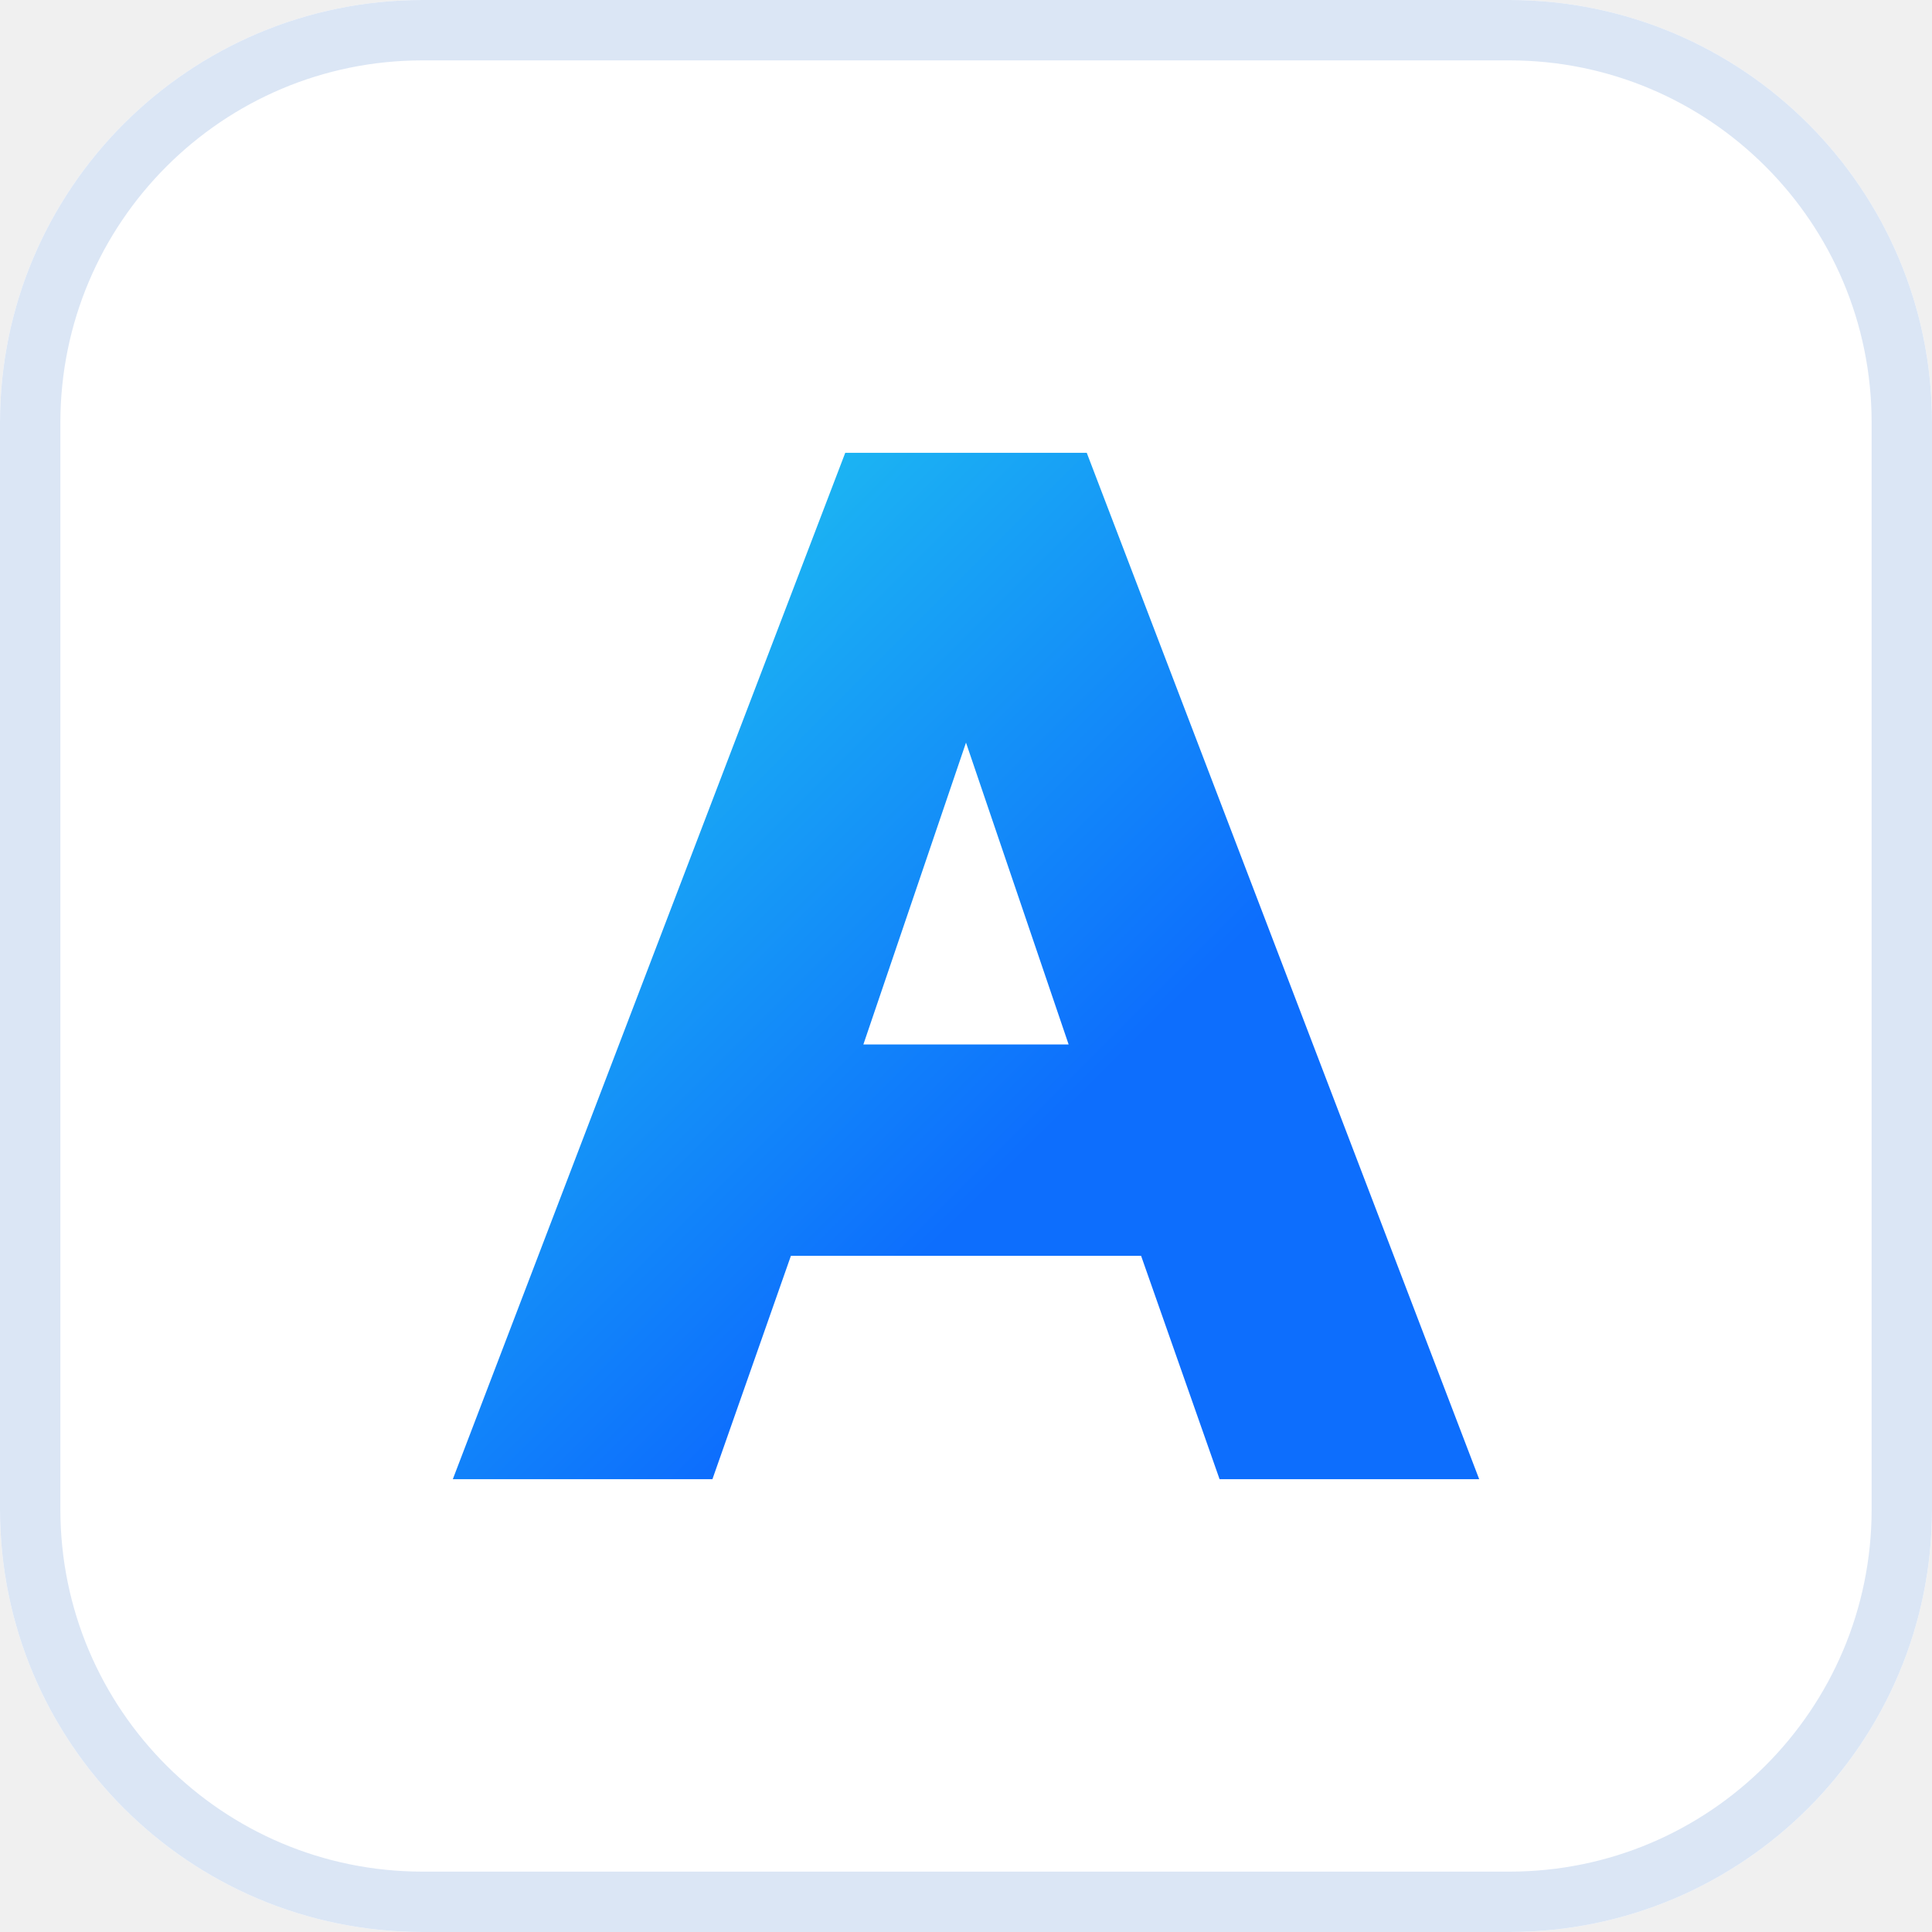
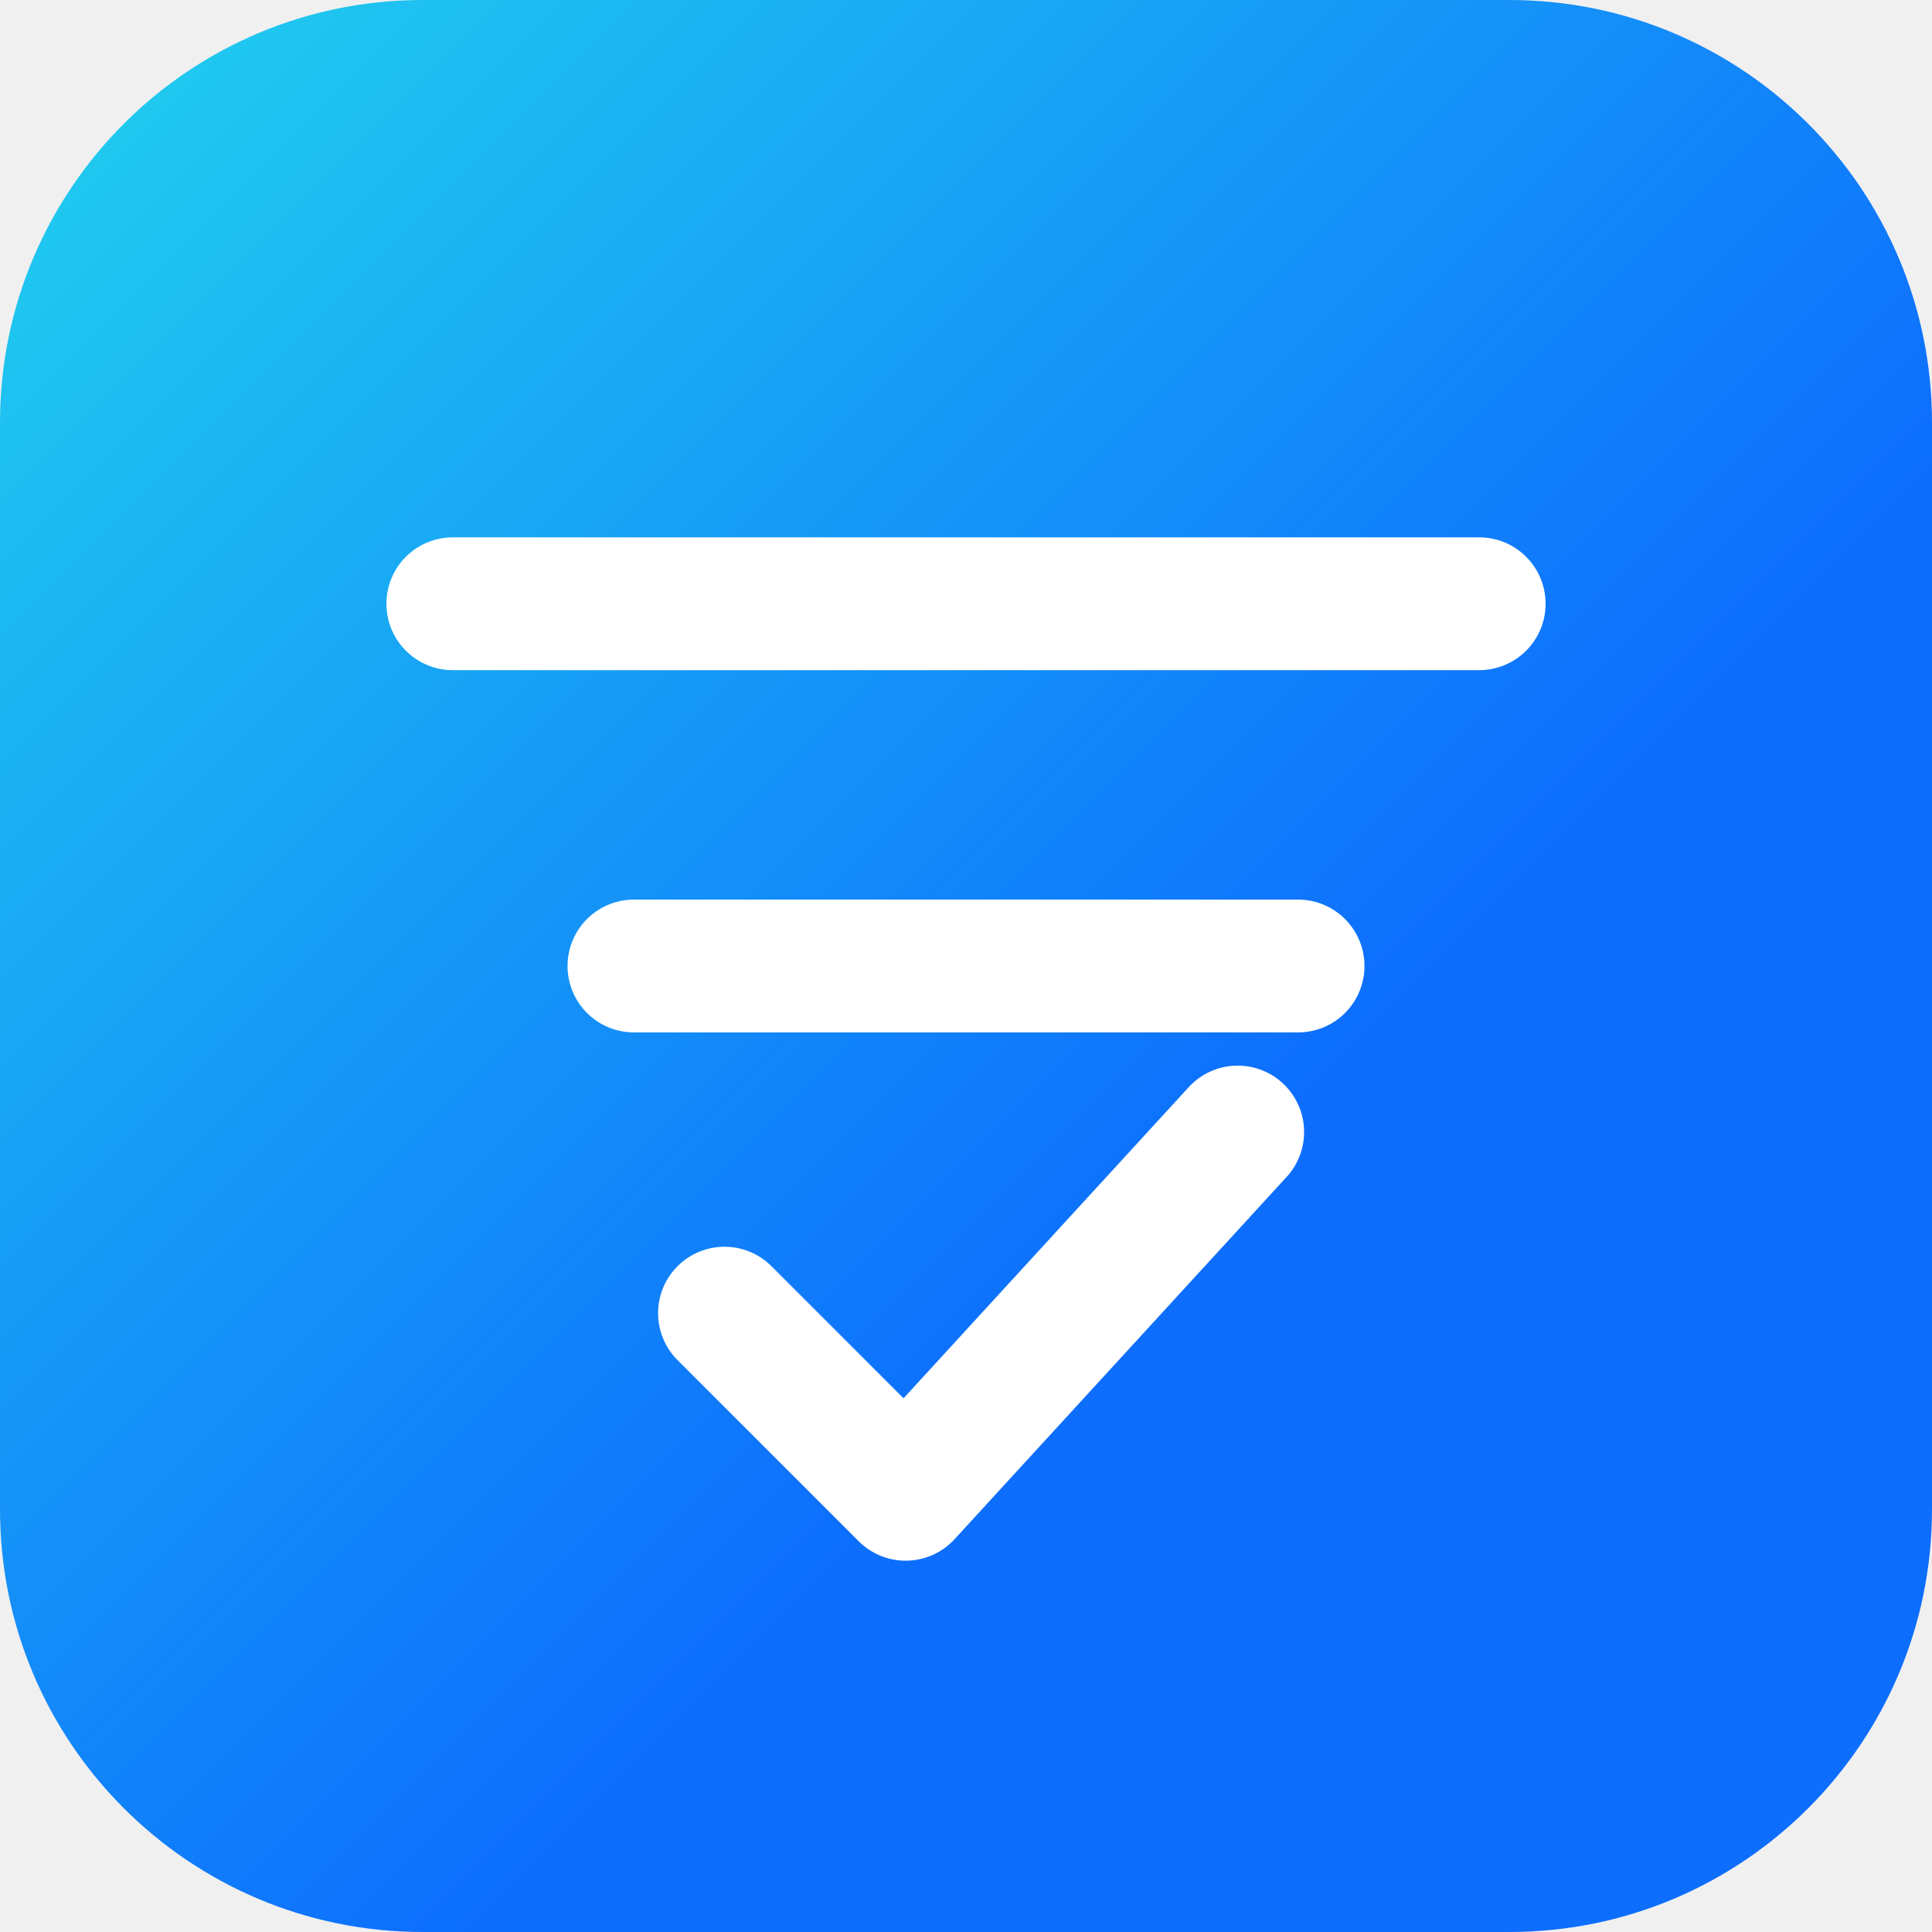
<svg xmlns="http://www.w3.org/2000/svg" viewBox="0 0 64 64">
  <defs>
    <linearGradient id="g" x1="0" y1="0" x2="1" y2="1">
      <stop offset="0" stop-color="#22d3ee" />
      <stop offset="0.62" stop-color="#0d6efd" />
    </linearGradient>
  </defs>
-   <rect width="64" height="64" rx="14" fill="#ffffff" />
-   <rect x="1" y="1" width="62" height="62" rx="13" fill="none" stroke="#dbe6f5" stroke-width="2" />
-   <path d="M28 15h8l13 34h-8.6l-2.6-7.4H26.2L23.6 49H15Zm4 9.6-3.4 10h6.8Z" fill="url(#g)" />
+   <rect width="64" height="64" rx="14" fill="url(#g)" />
+   <g fill="none" stroke="#ffffff" stroke-width="4.4" stroke-linecap="round" stroke-linejoin="round">
+     <path d="M15 20h34" />
+     <path d="M21 32h22" />
+     <path d="M24 43.5l6 6 11-12" />
+   </g>
</svg>
